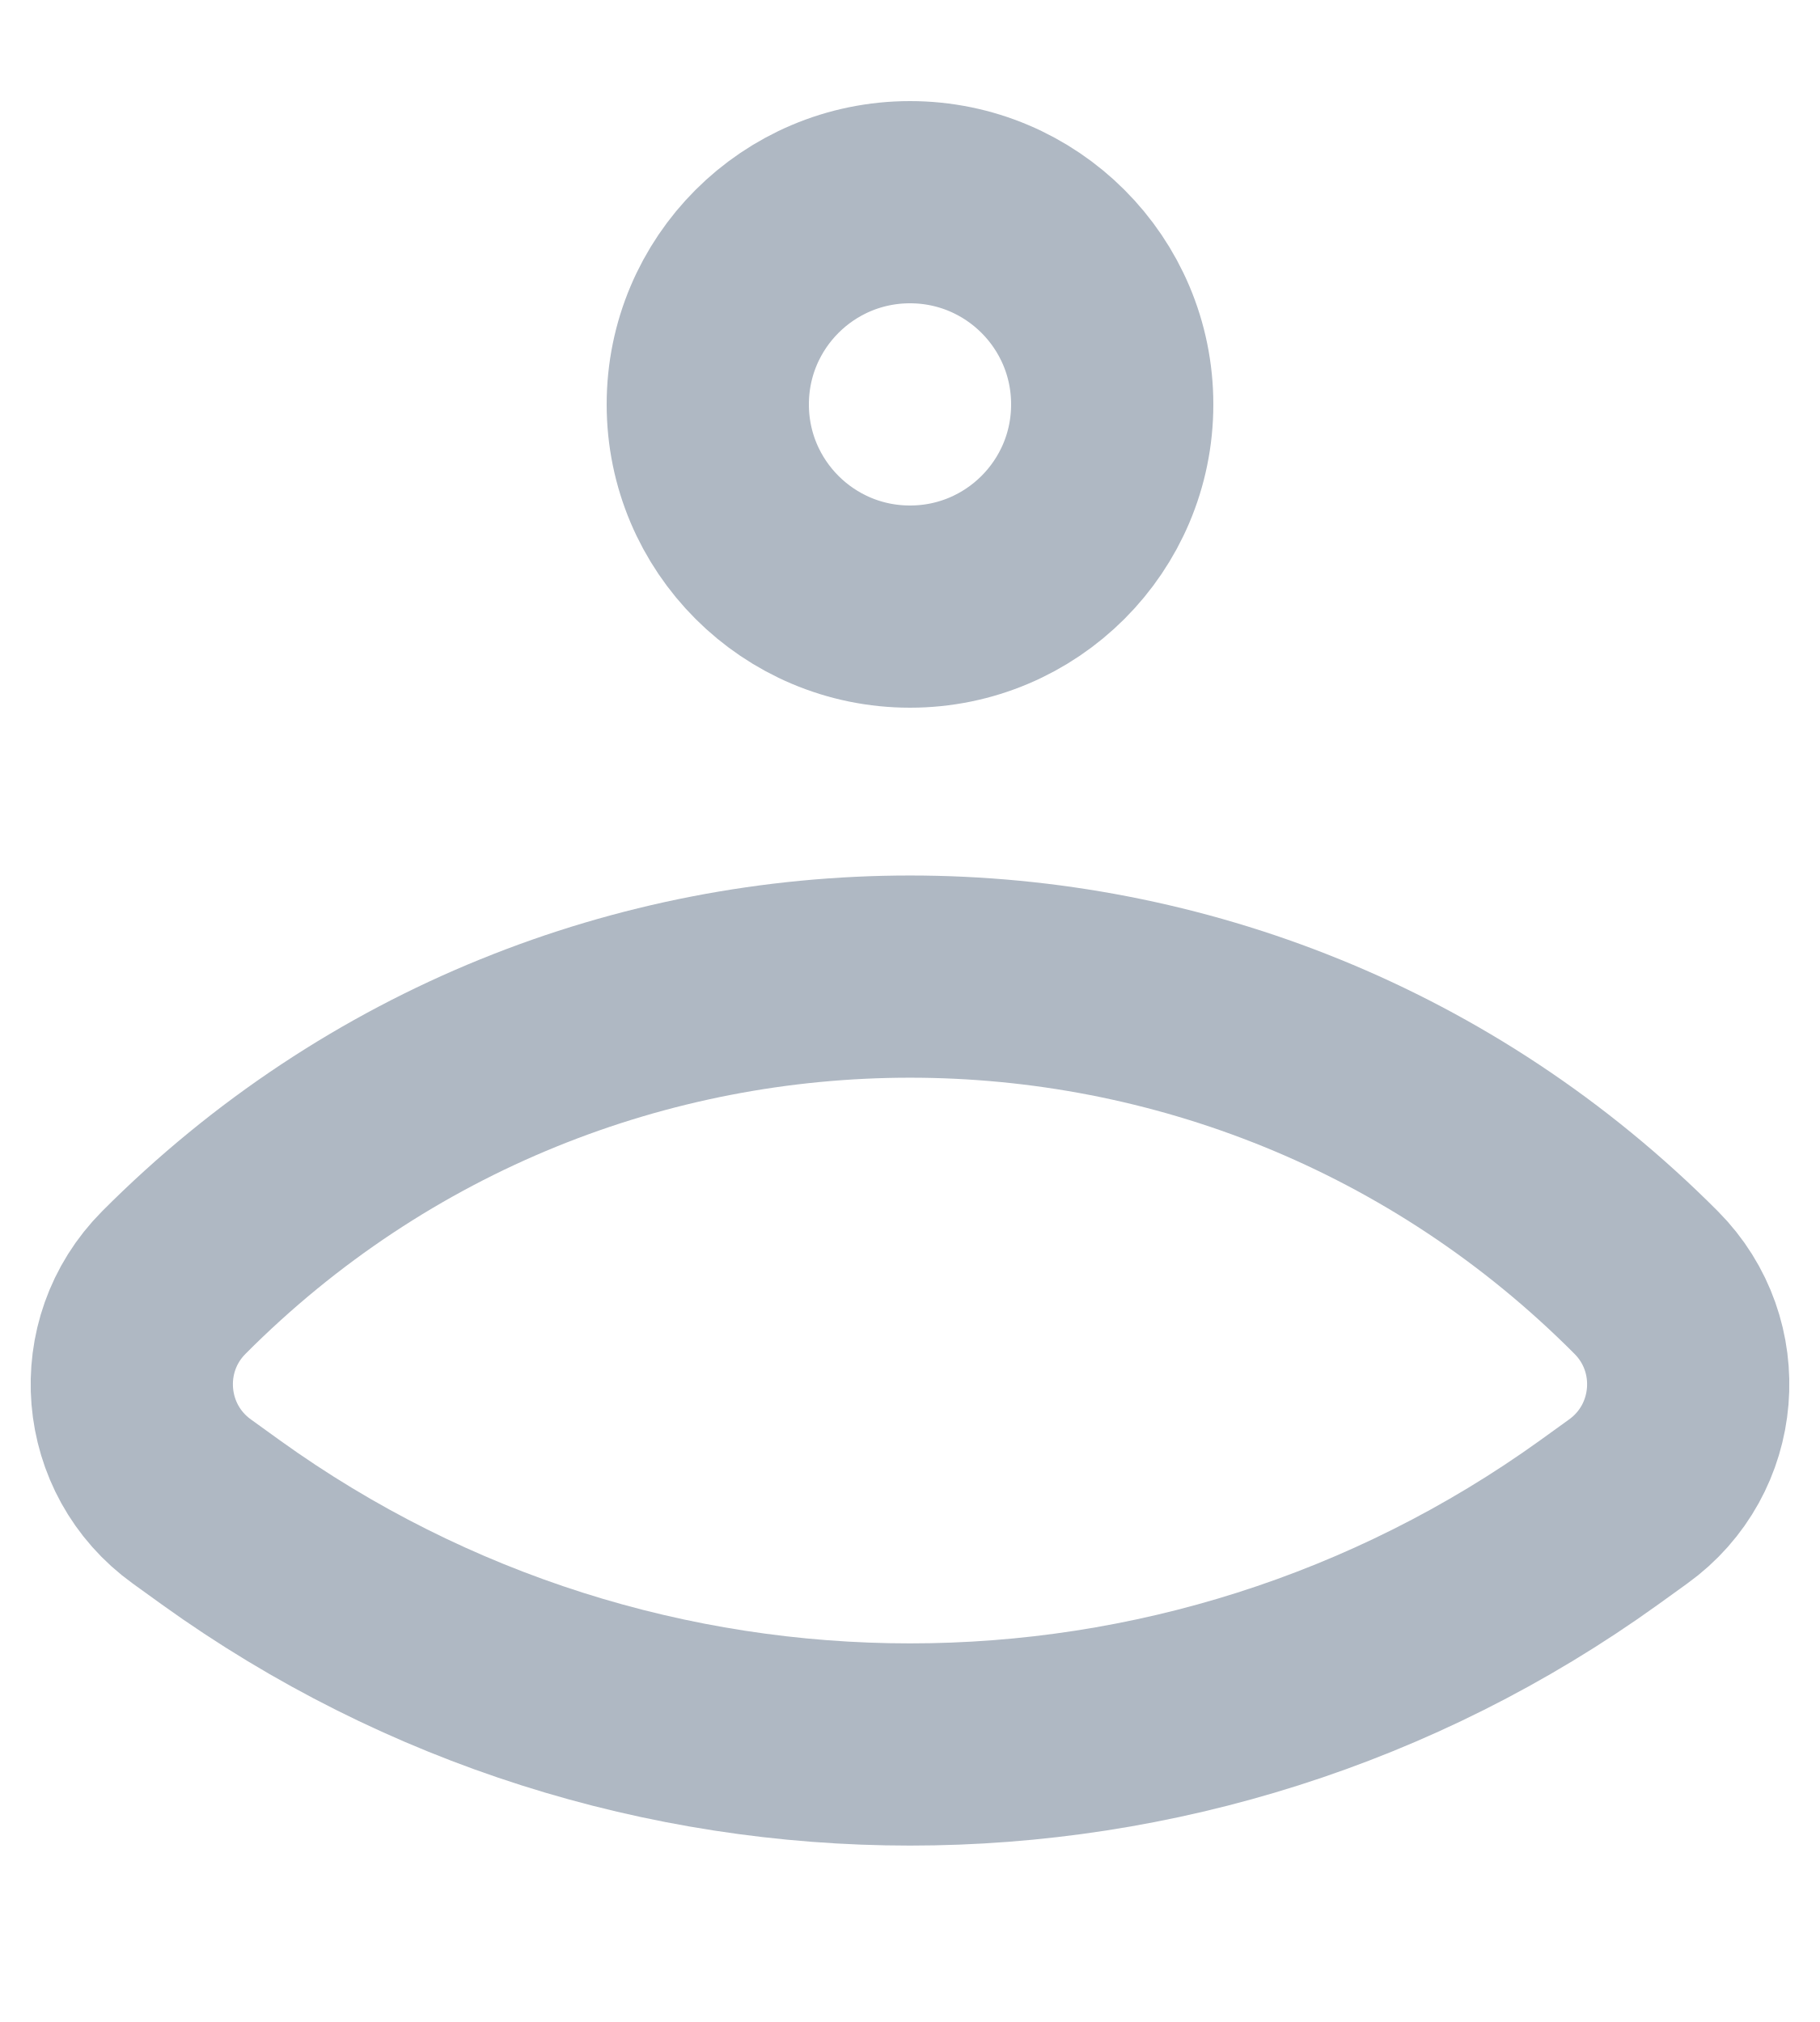
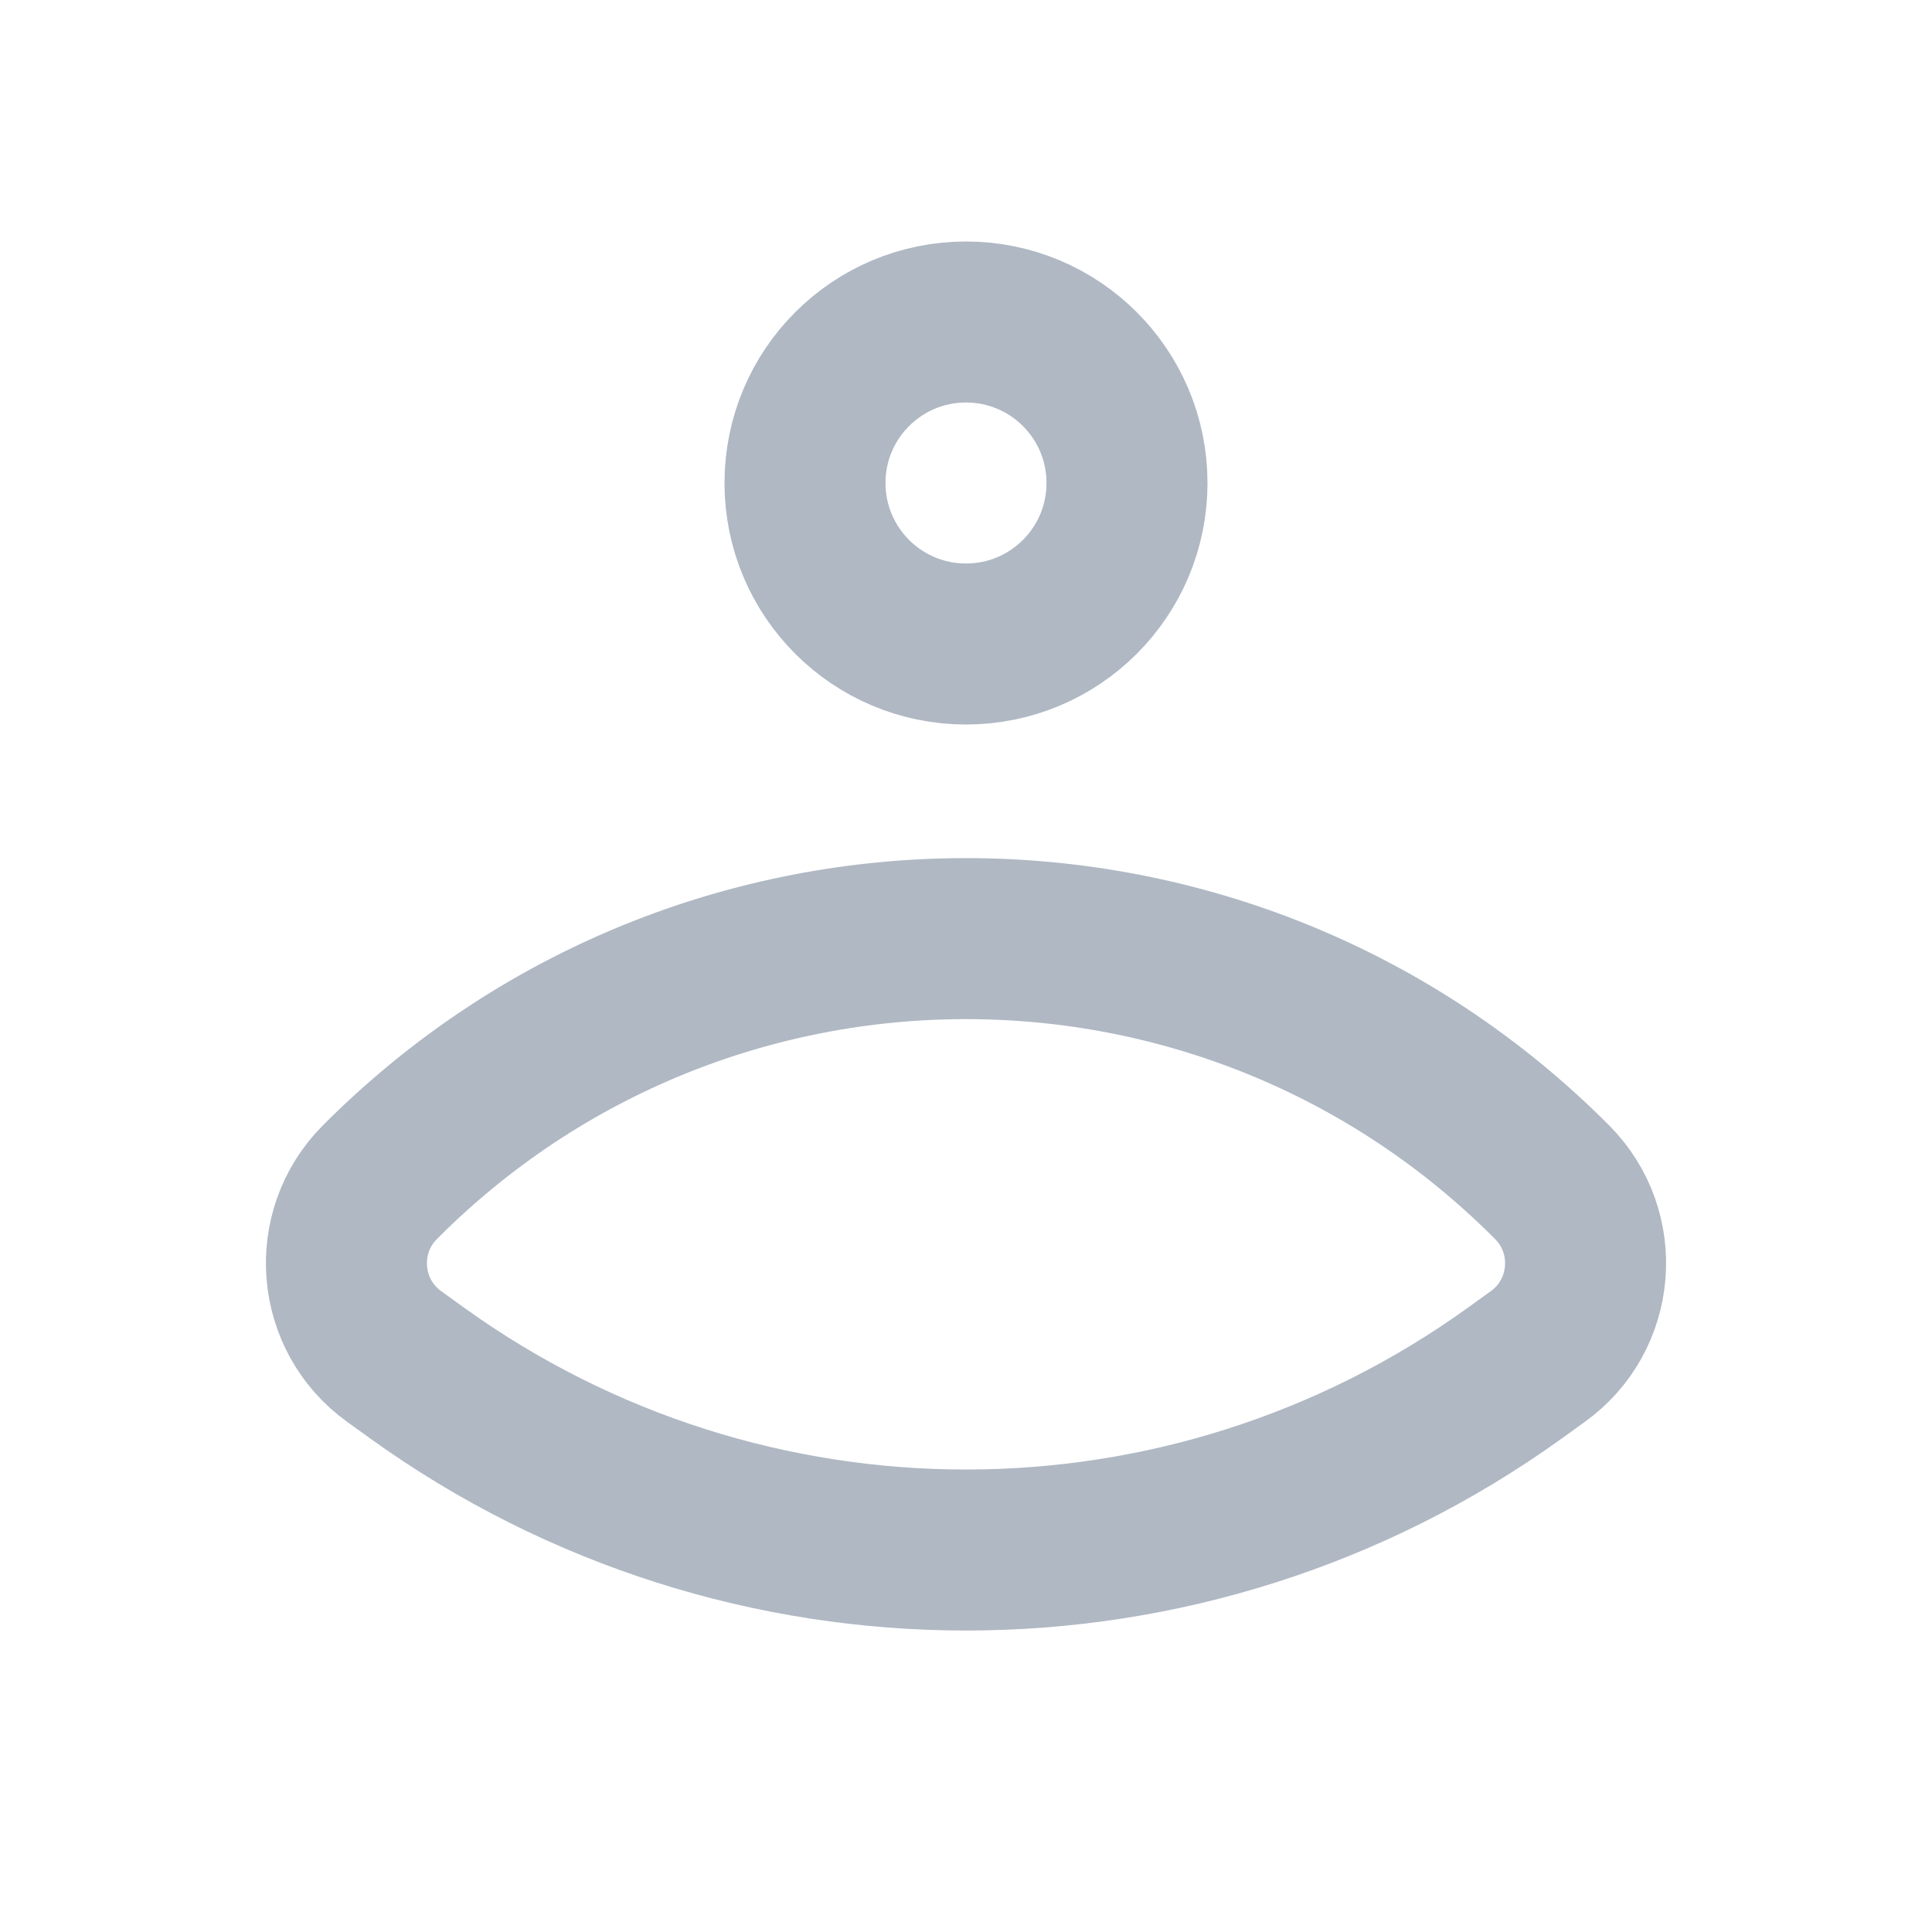
- <svg xmlns="http://www.w3.org/2000/svg" width="18" height="20" viewBox="0 0 18 20" fill="none">
-   <path d="M11 4C11 5.105 10.105 6 9 6C7.895 6 7 5.105 7 4C7 2.895 7.895 2 9 2C10.105 2 11 2.895 11 4Z" stroke="#AFB8C3" stroke-width="2" />
-   <path d="M16.102 14.852L15.815 15.059C11.743 17.987 6.257 17.987 2.185 15.059L1.898 14.852C1.184 14.339 1.099 13.309 1.719 12.686C5.735 8.651 12.265 8.651 16.281 12.686C16.901 13.309 16.816 14.339 16.102 14.852Z" stroke="#AFB8C3" stroke-width="2" stroke-linejoin="round" />
+ <svg xmlns="http://www.w3.org/2000/svg" width="24" height="24" viewBox="0 0 24 24" fill="none">
+   <path d="M14 6C14 7.105 13.105 8 12 8C10.895 8 10 7.105 10 6C10 4.895 10.895 4 12 4C13.105 4 14 4.895 14 6Z" stroke="#AFB8C3" stroke-width="2" />
+   <path d="M19.102 16.852L18.815 17.059C14.743 19.987 9.257 19.987 5.185 17.059L4.898 16.852C4.184 16.339 4.099 15.309 4.719 14.686C8.735 10.651 15.265 10.651 19.281 14.686C19.901 15.309 19.816 16.339 19.102 16.852Z" stroke="#AFB8C3" stroke-width="2" stroke-linejoin="round" />
</svg>
